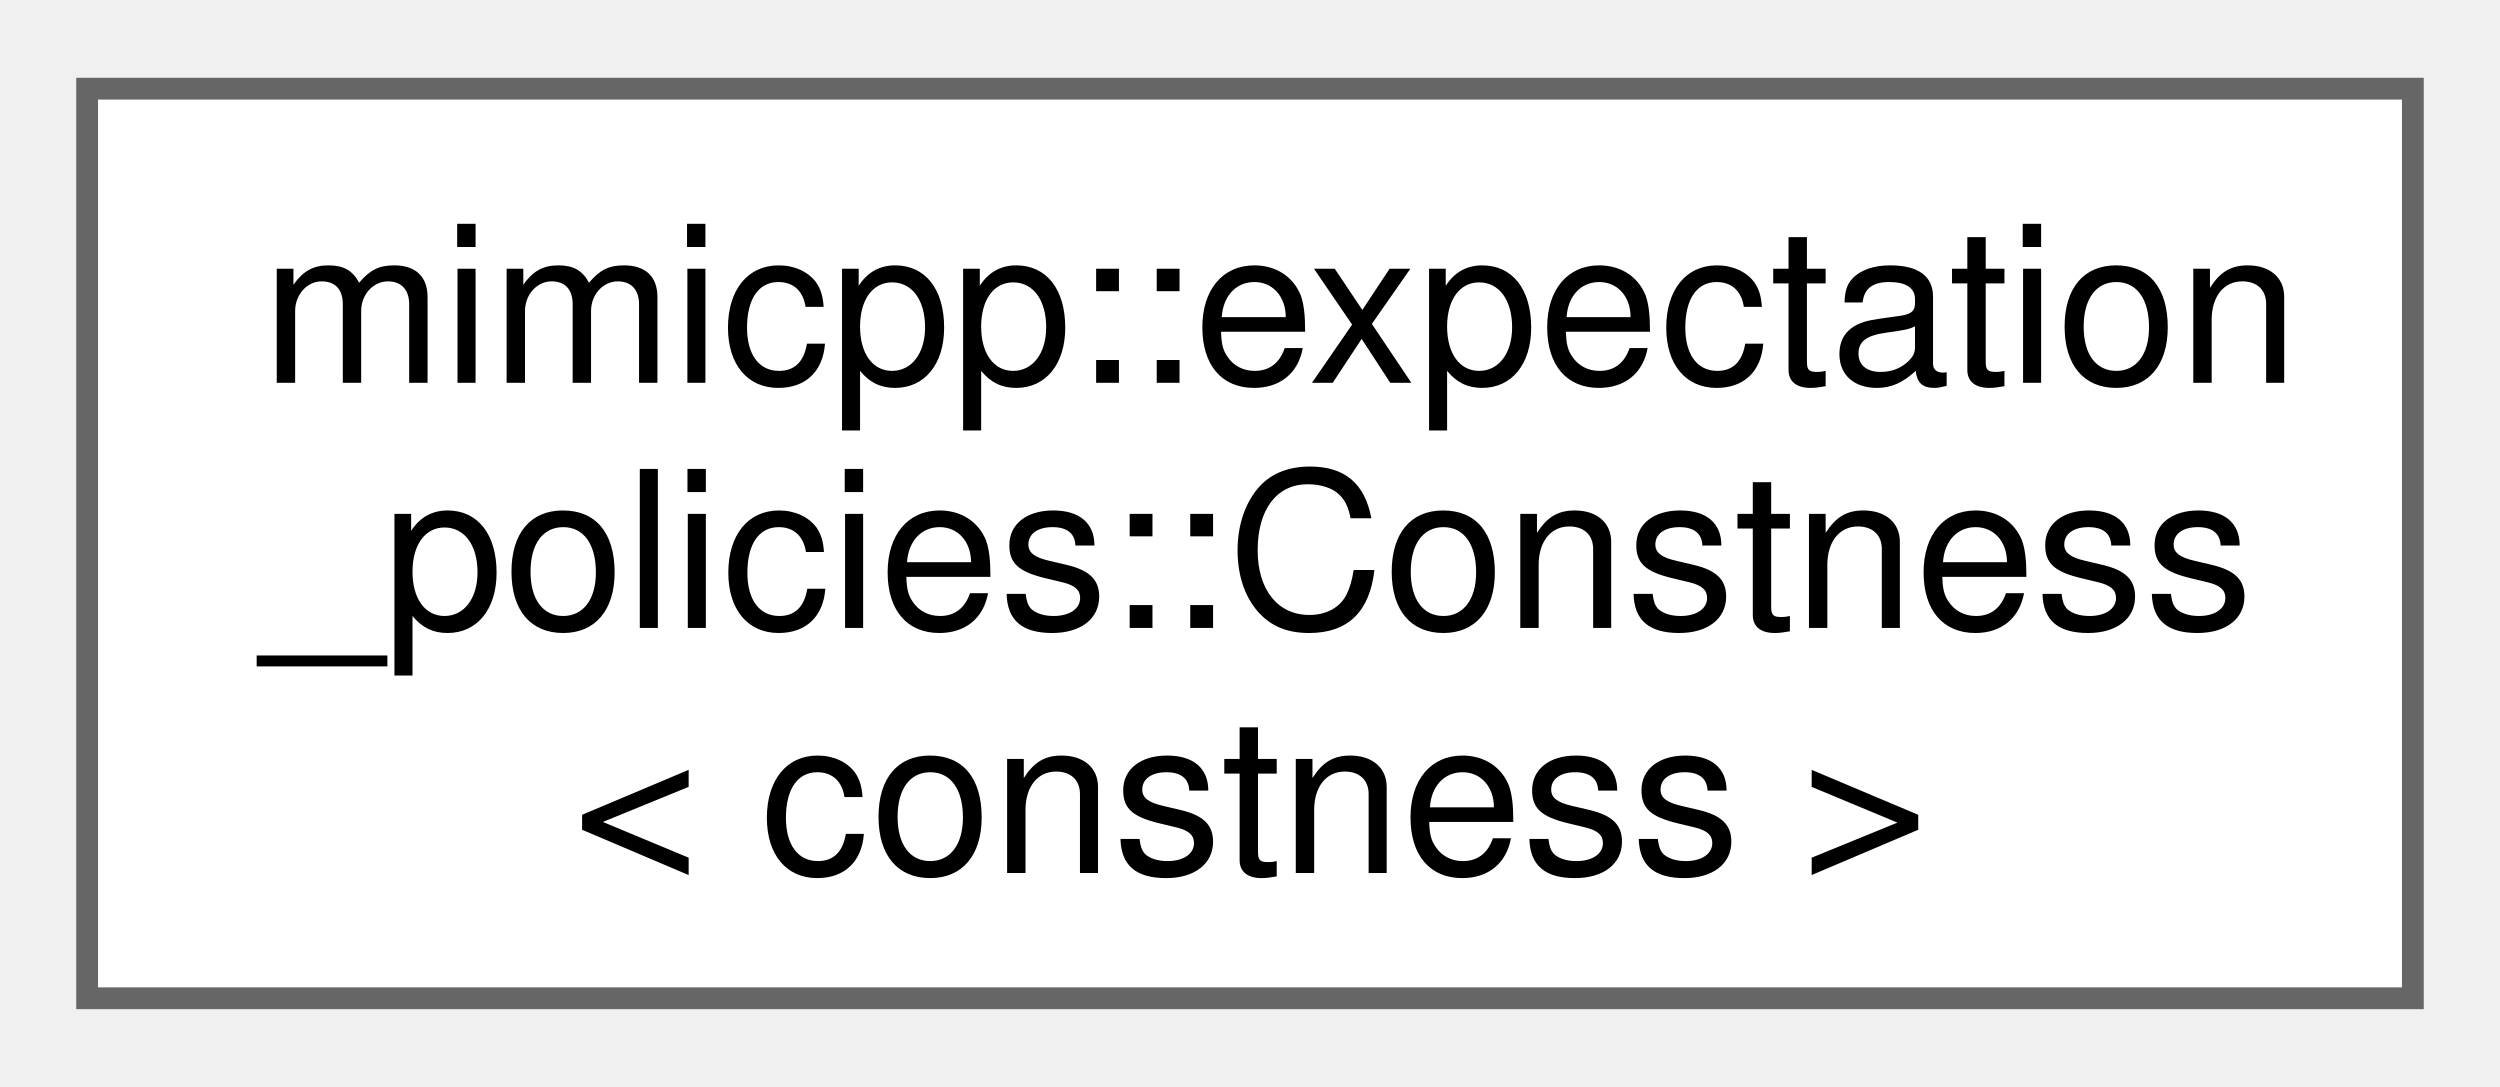
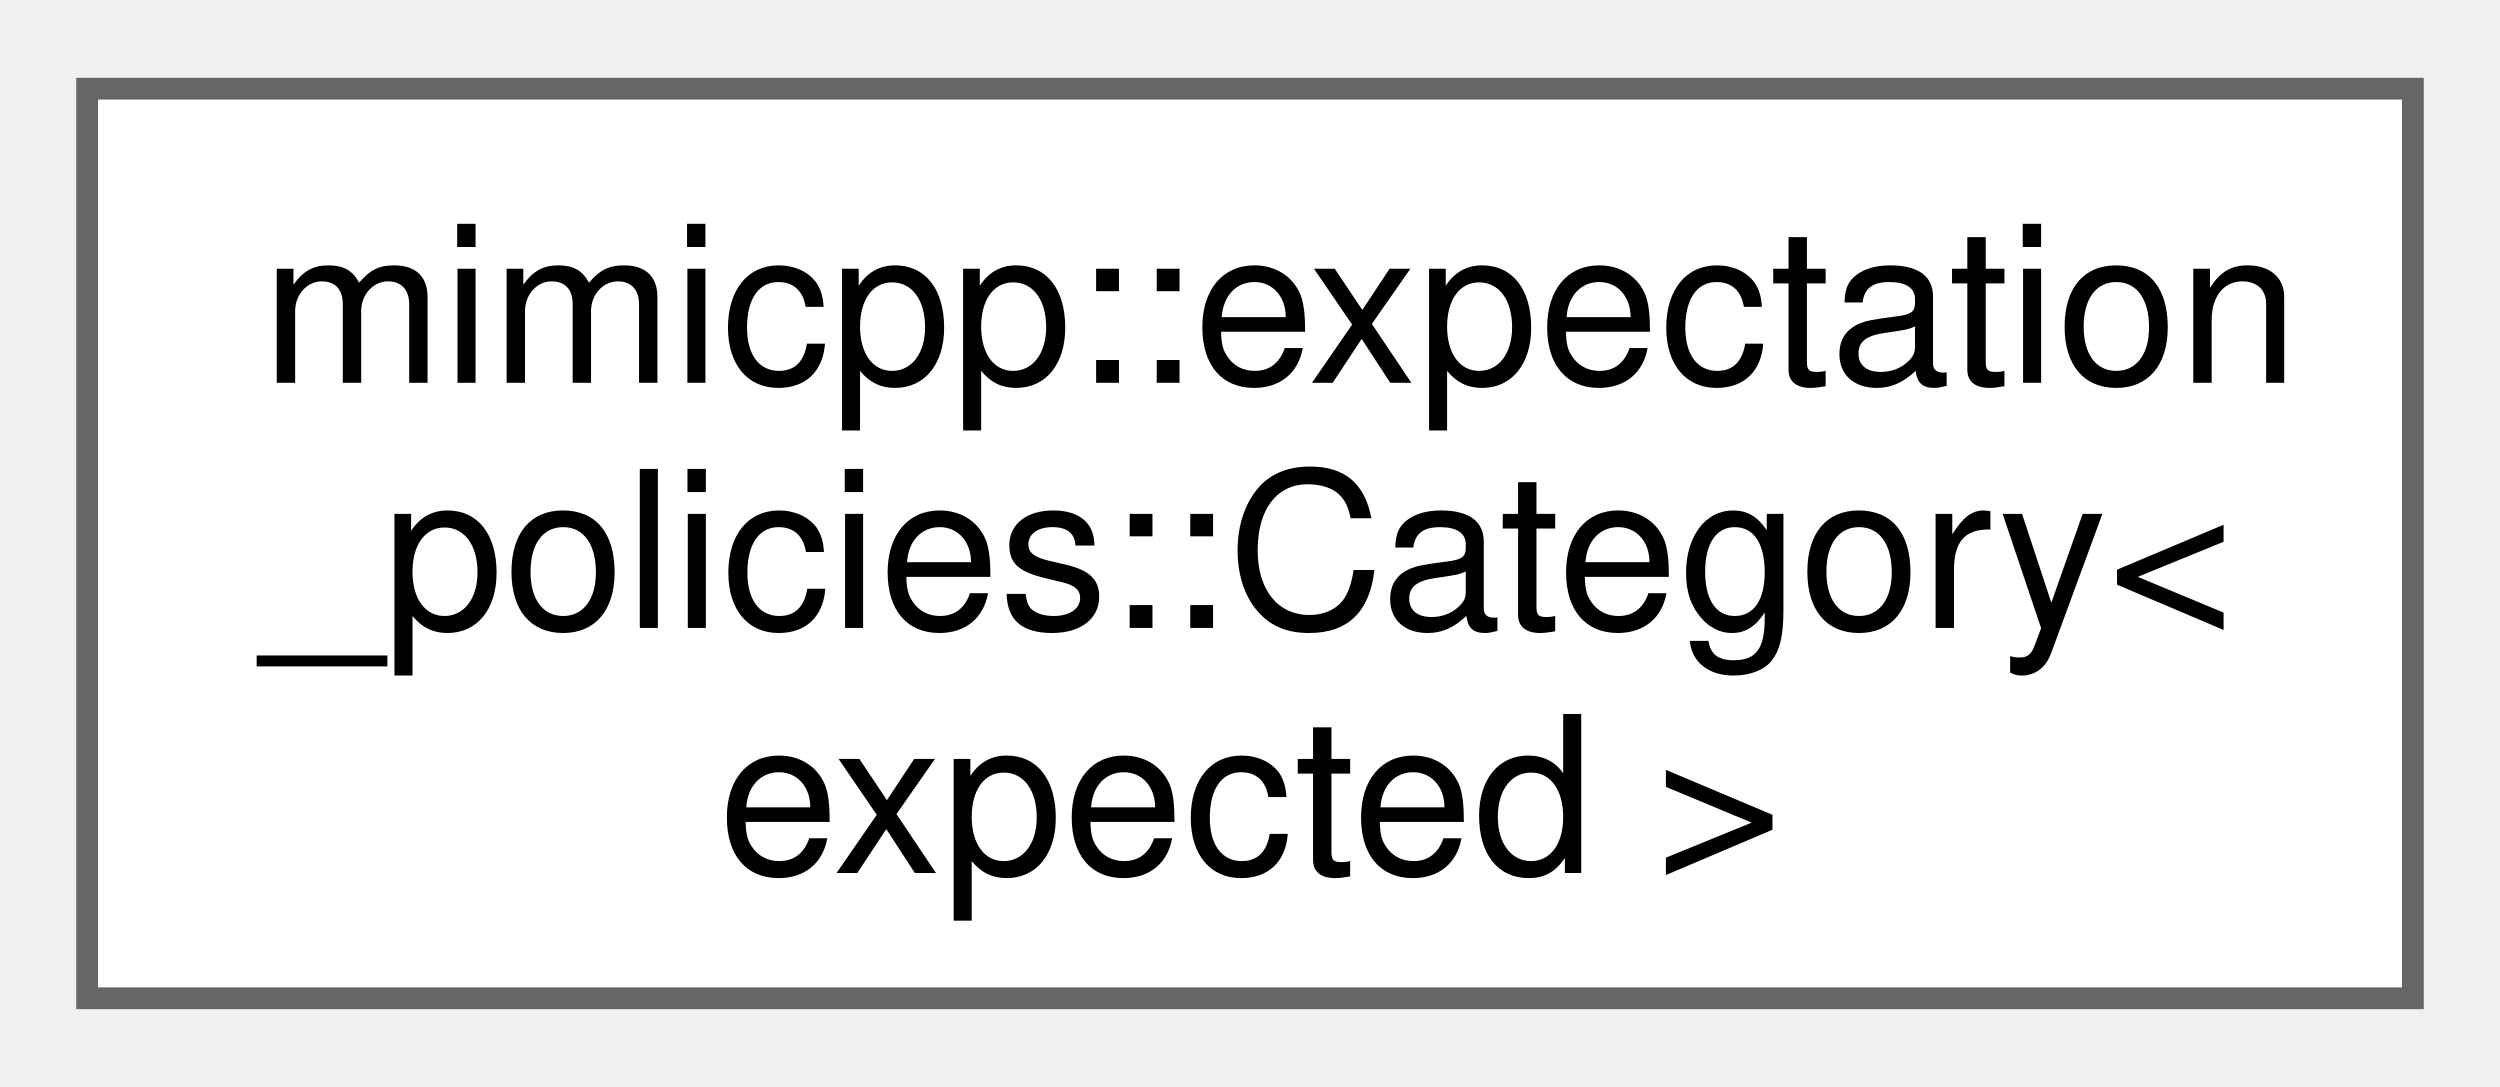
<svg xmlns="http://www.w3.org/2000/svg" xmlns:xlink="http://www.w3.org/1999/xlink" width="115pt" height="50pt" viewBox="0.00 0.00 114.75 49.75">
  <g id="graph0" class="graph" transform="scale(1 1) rotate(0) translate(4 45.75)">
    <g id="Node000000" class="node">
      <g id="a_Node000000">
-         <a xlink:href="db/dbc/classmimicpp_1_1expectation__policies_1_1_constness.html" target="_top" xlink:title=" ">
+         <a xlink:href="d4/d44/classmimicpp_1_1expectation__policies_1_1_category.html" target="_top" xlink:title=" ">
          <polygon fill="white" stroke="#666666" points="106.75,-41.75 0,-41.75 0,0 106.75,0 106.75,-41.75" />
          <text text-anchor="start" x="8" y="-28.25" font-family="Helvetica,sans-Serif" font-size="10.00">mimicpp::expectation</text>
-           <text text-anchor="start" x="8" y="-17" font-family="Helvetica,sans-Serif" font-size="10.00">_policies::Constness</text>
-           <text text-anchor="middle" x="53.38" y="-5.75" font-family="Helvetica,sans-Serif" font-size="10.00">&lt; constness &gt;</text>
+           <text text-anchor="start" x="8" y="-17" font-family="Helvetica,sans-Serif" font-size="10.00">_policies::Category&lt;</text>
+           <text text-anchor="middle" x="53.38" y="-5.75" font-family="Helvetica,sans-Serif" font-size="10.00"> expected &gt;</text>
        </a>
      </g>
    </g>
  </g>
</svg>
